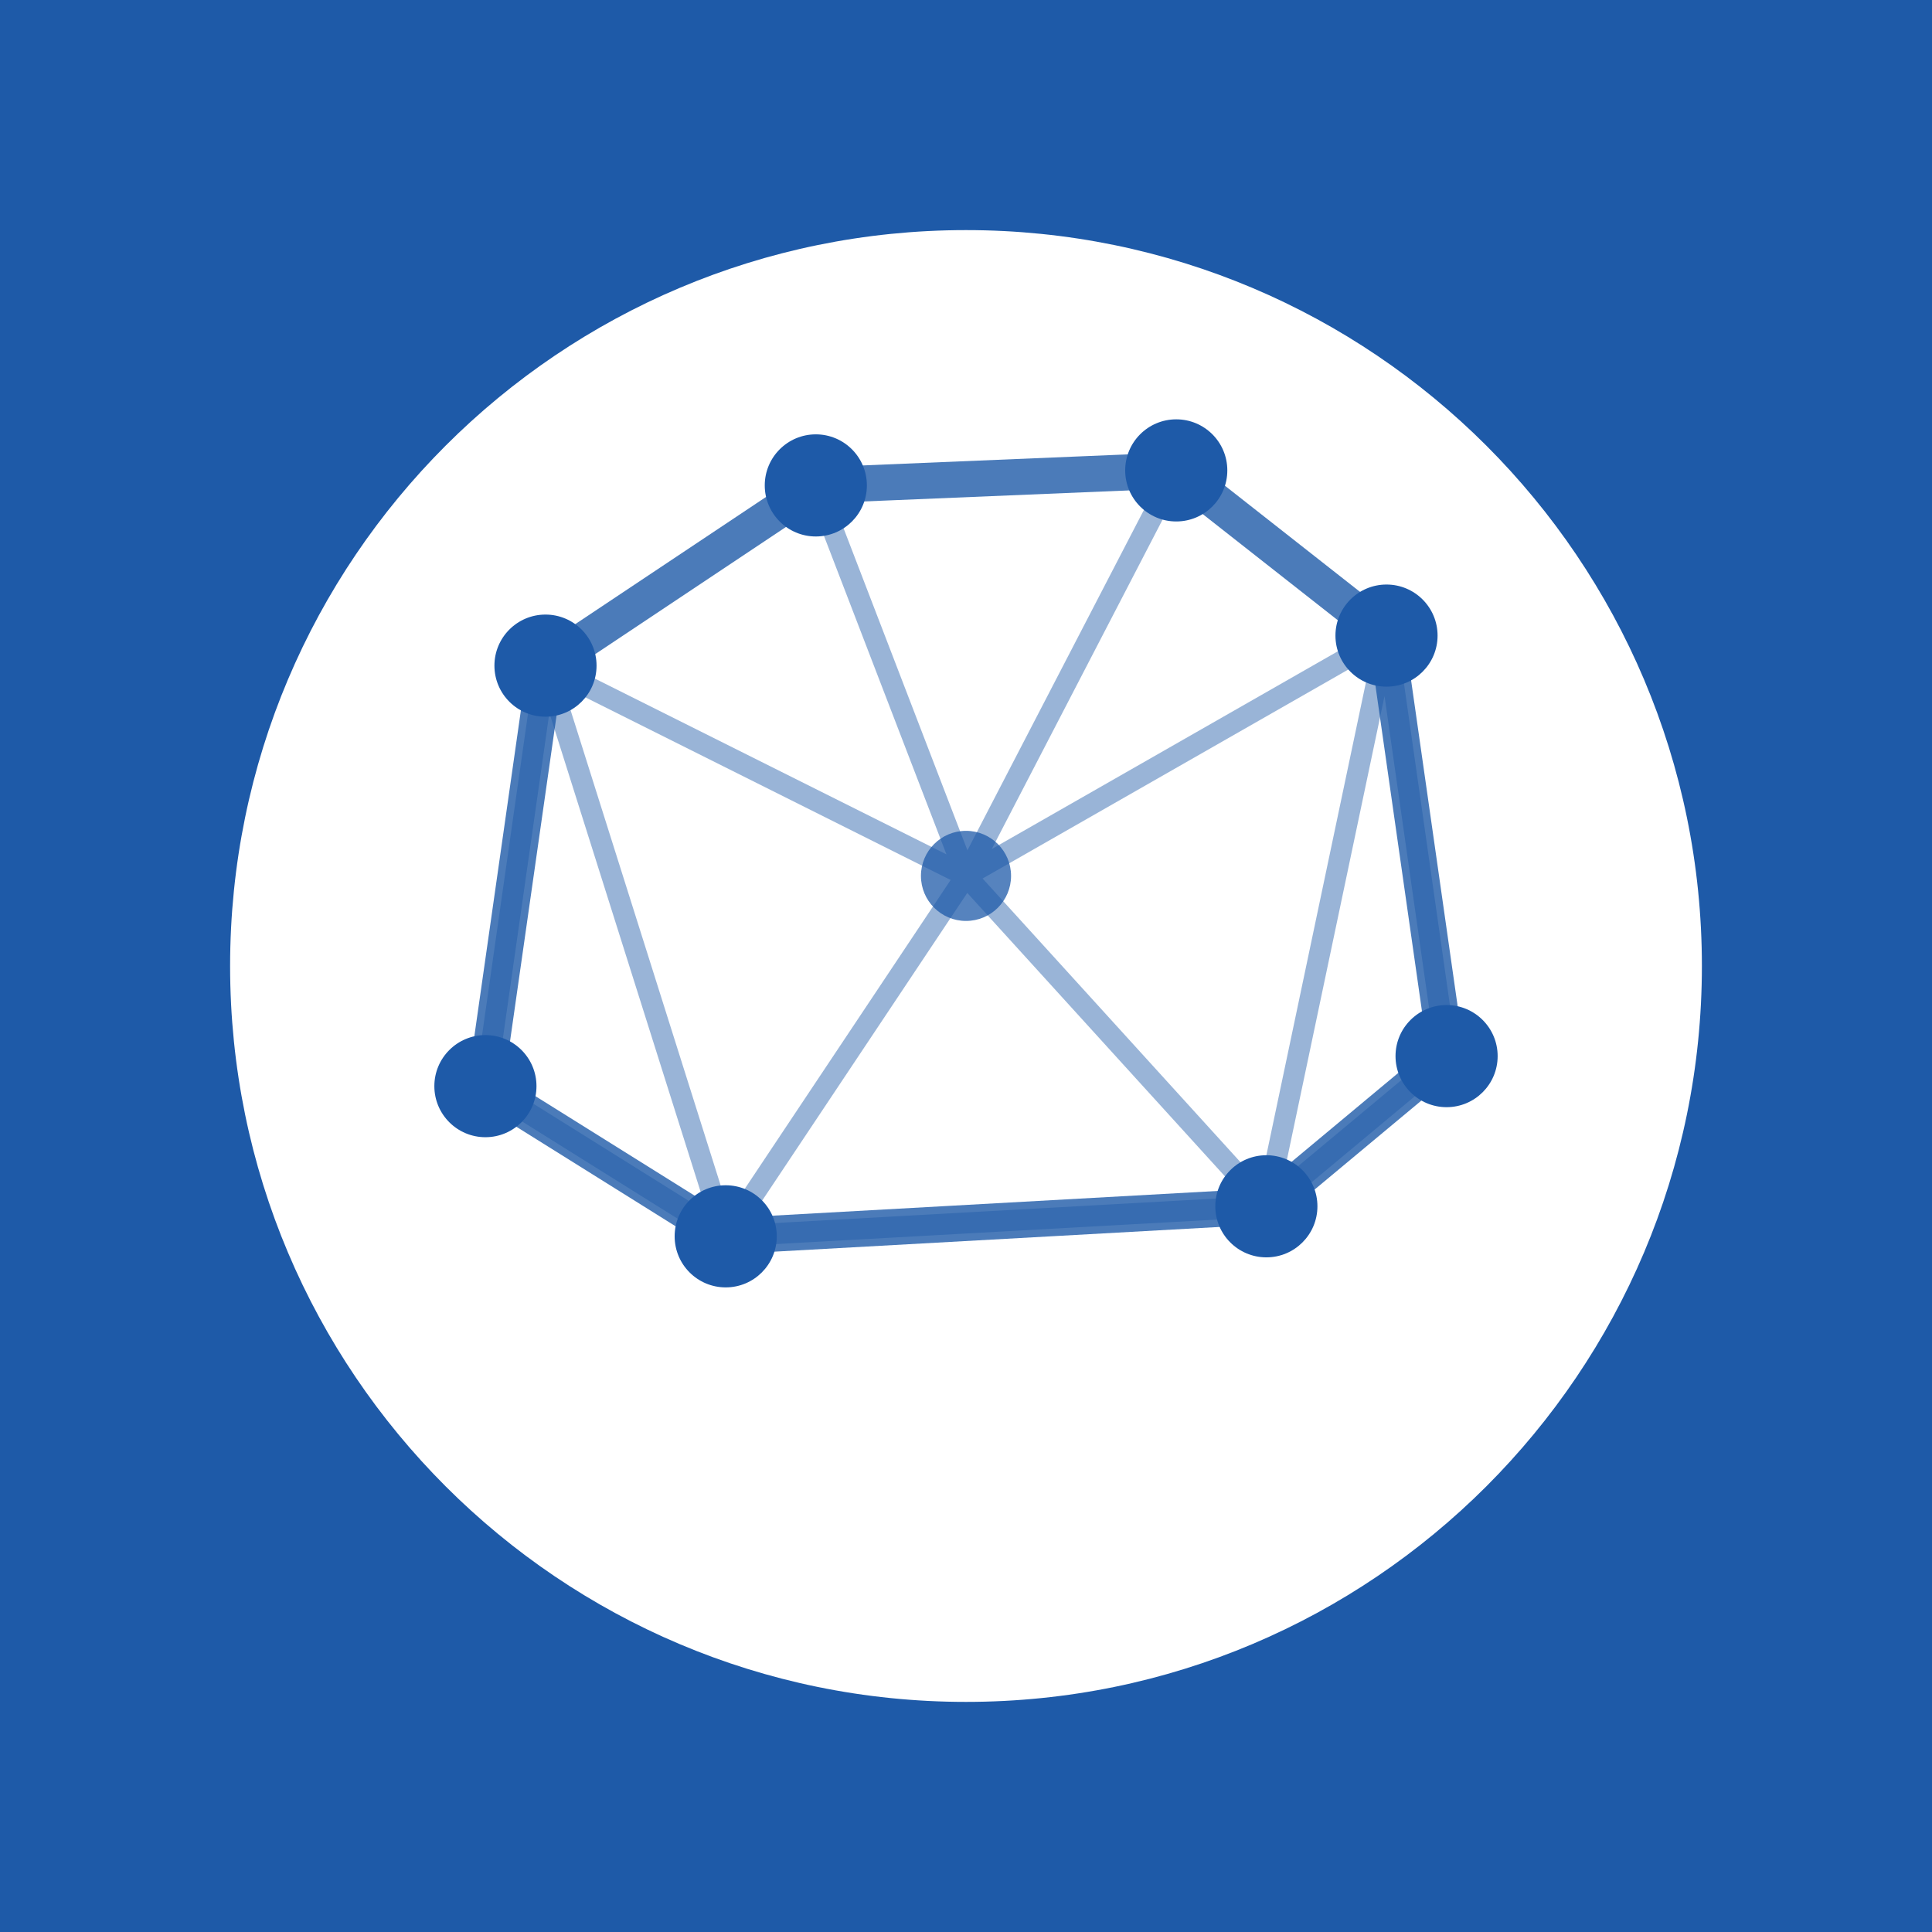
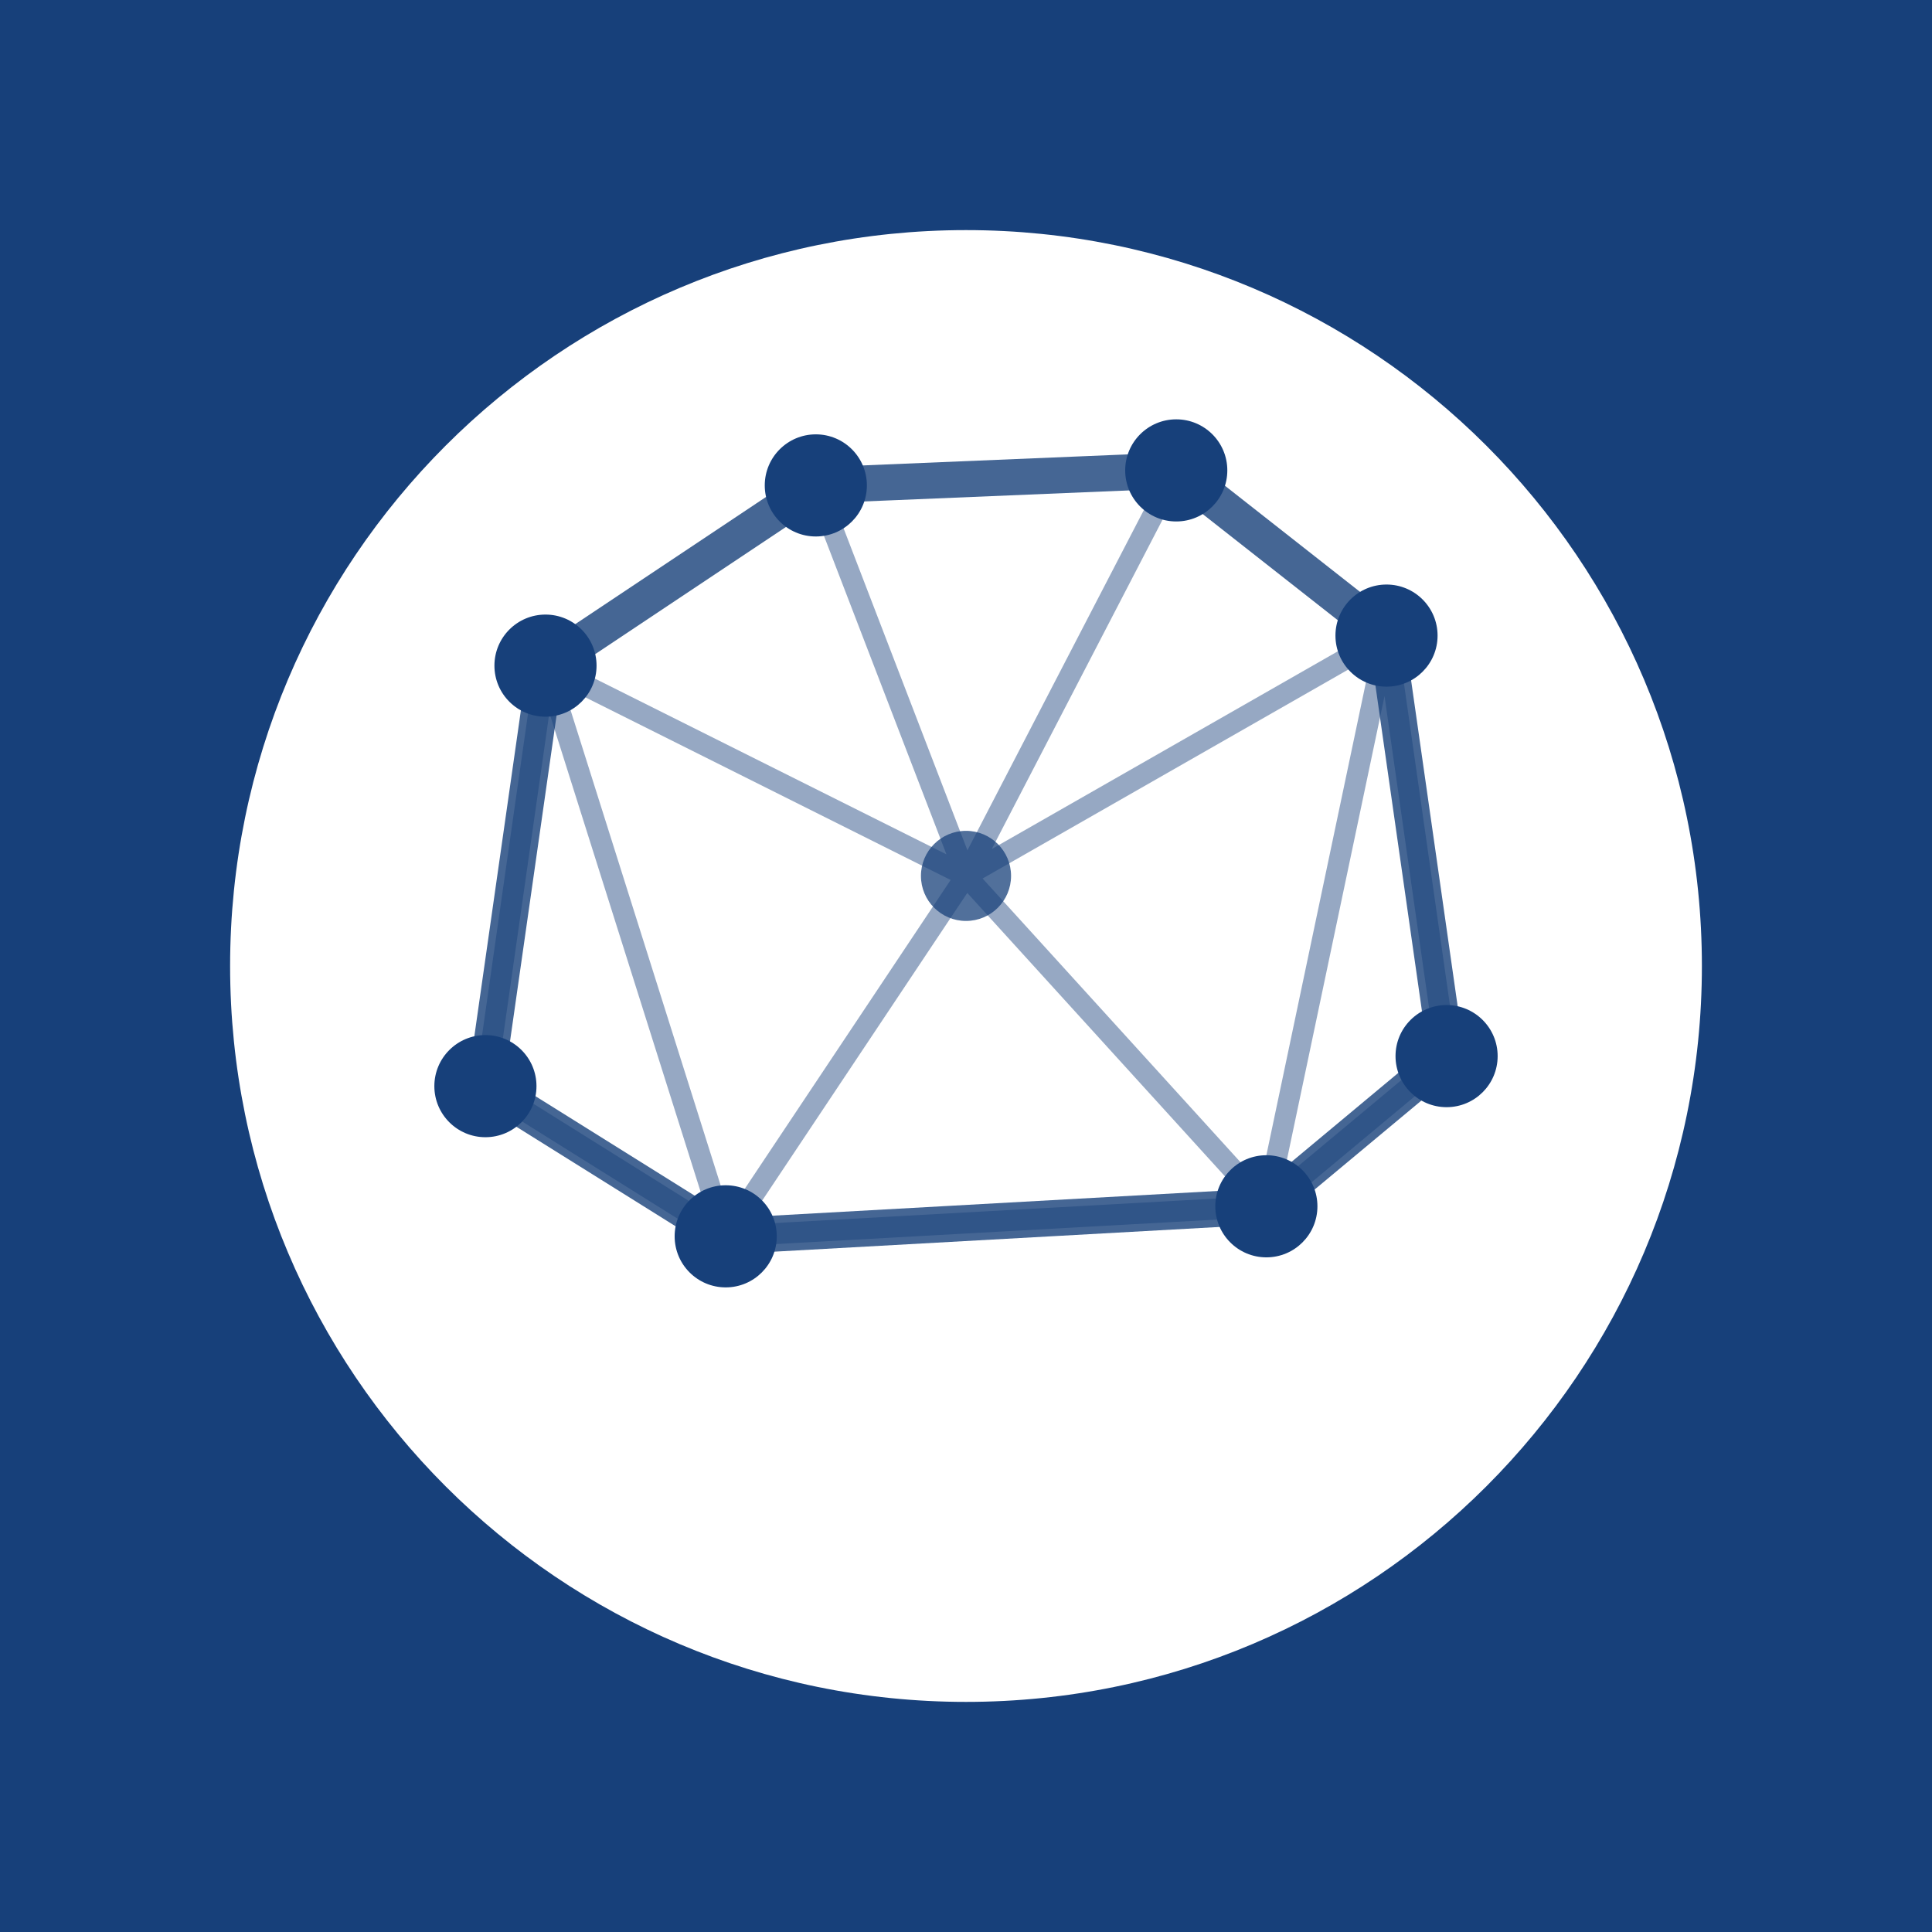
<svg xmlns="http://www.w3.org/2000/svg" viewBox="0 0 512 512" width="512" height="512">
-   <rect width="512" height="512" fill="#1e5aa8" />
+   <rect width="512" height="512" fill="#17407a" />
  <g transform="translate(57 57) scale(3.98)">
    <circle cx="50" cy="50" r="49" fill="#ffffff" />
-     <g fill="none" stroke="#1e5aa8" stroke-linecap="round" stroke-linejoin="round">
+     <g fill="none" stroke="#17407a" stroke-linecap="round" stroke-linejoin="round">
      <g stroke-opacity="0.45" stroke-width="1.4">
        <path d="M22 30 L50 44 M78 28 L50 44 M50 44 L34 68 M50 44 L70 66 M22 30 L34 68 M78 28 L70 66 M34 68 L70 66 M22 30 L18 58 M18 58 L34 68 M78 28 L82 56 M82 56 L70 66 M40 18 L50 44 M64 17 L50 44" />
      </g>
      <g stroke-opacity="0.8" stroke-width="2.4">
        <path d="M22 30 L40 18 L64 17 L78 28 L82 56 L70 66 L34 68 L18 58 Z" />
      </g>
    </g>
-     <g fill="#1e5aa8">
+     <g fill="#17407a">
      <circle cx="40" cy="18" r="3.4" />
      <circle cx="64" cy="17" r="3.4" />
      <circle cx="22" cy="30" r="3.4" />
      <circle cx="78" cy="28" r="3.4" />
      <circle cx="82" cy="56" r="3.4" />
      <circle cx="70" cy="66" r="3.4" />
      <circle cx="34" cy="68" r="3.4" />
      <circle cx="18" cy="58" r="3.4" />
      <circle cx="50" cy="44" r="3" fill-opacity="0.75" />
    </g>
  </g>
</svg>
